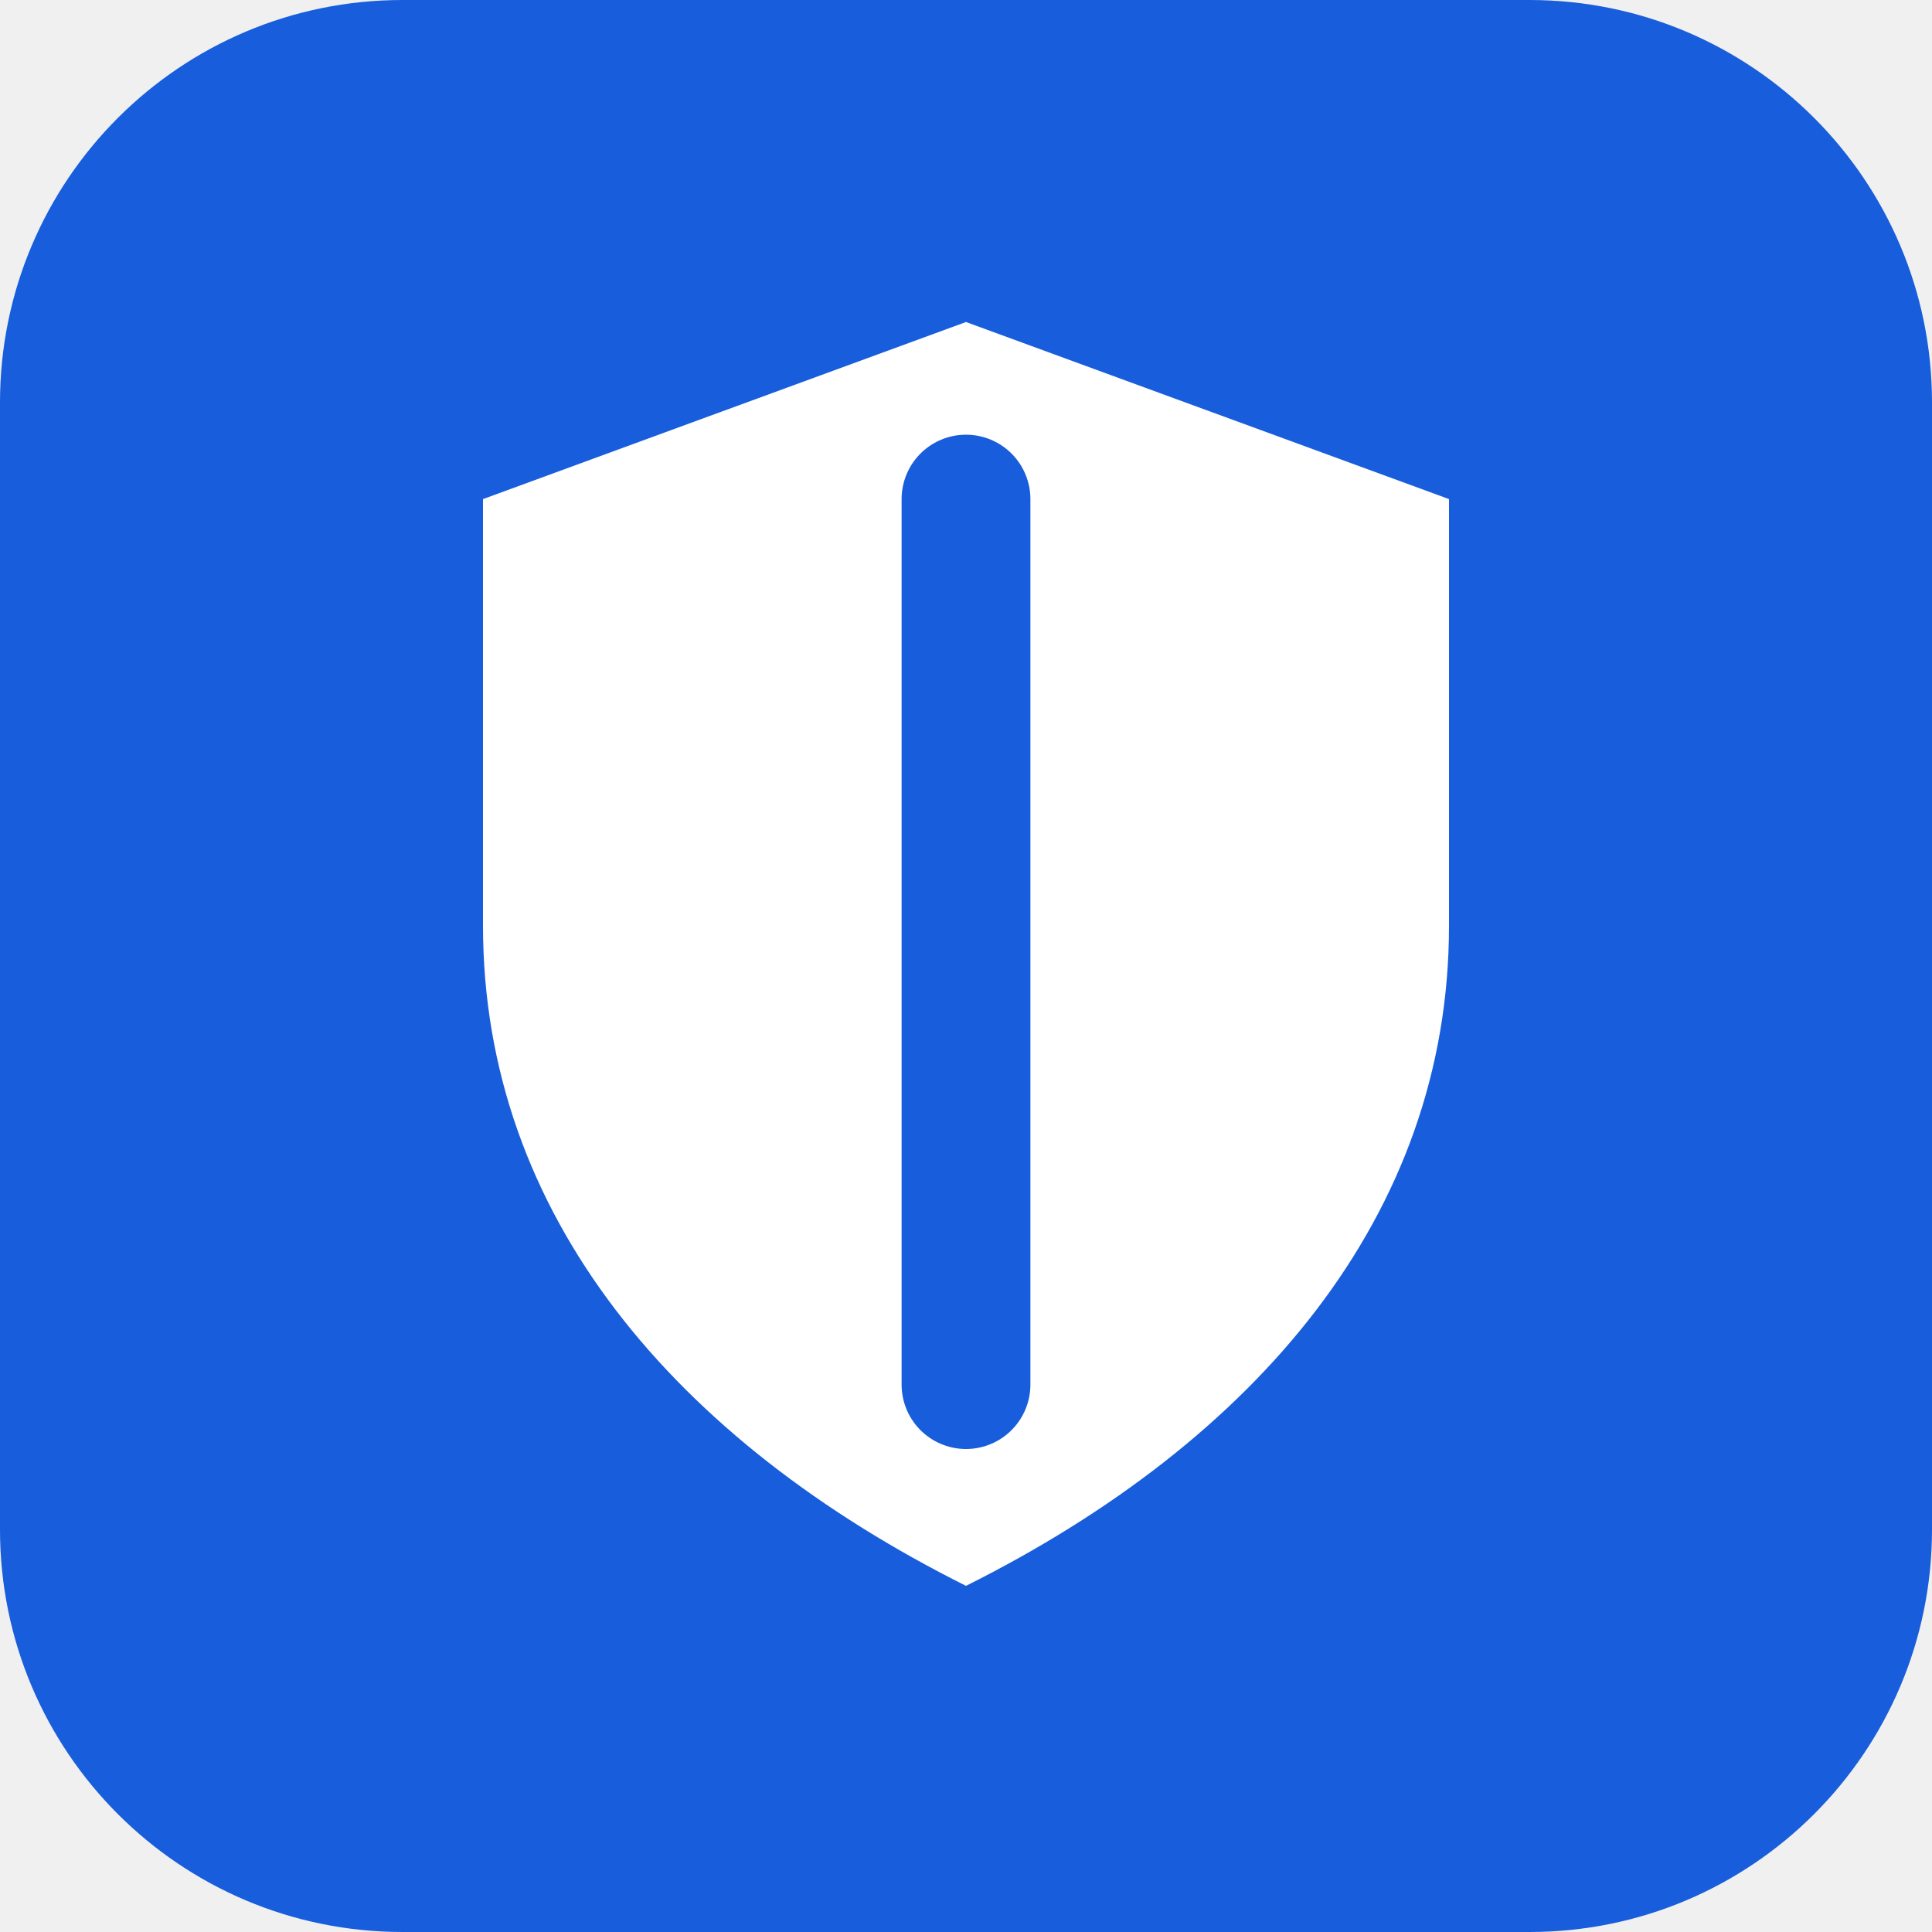
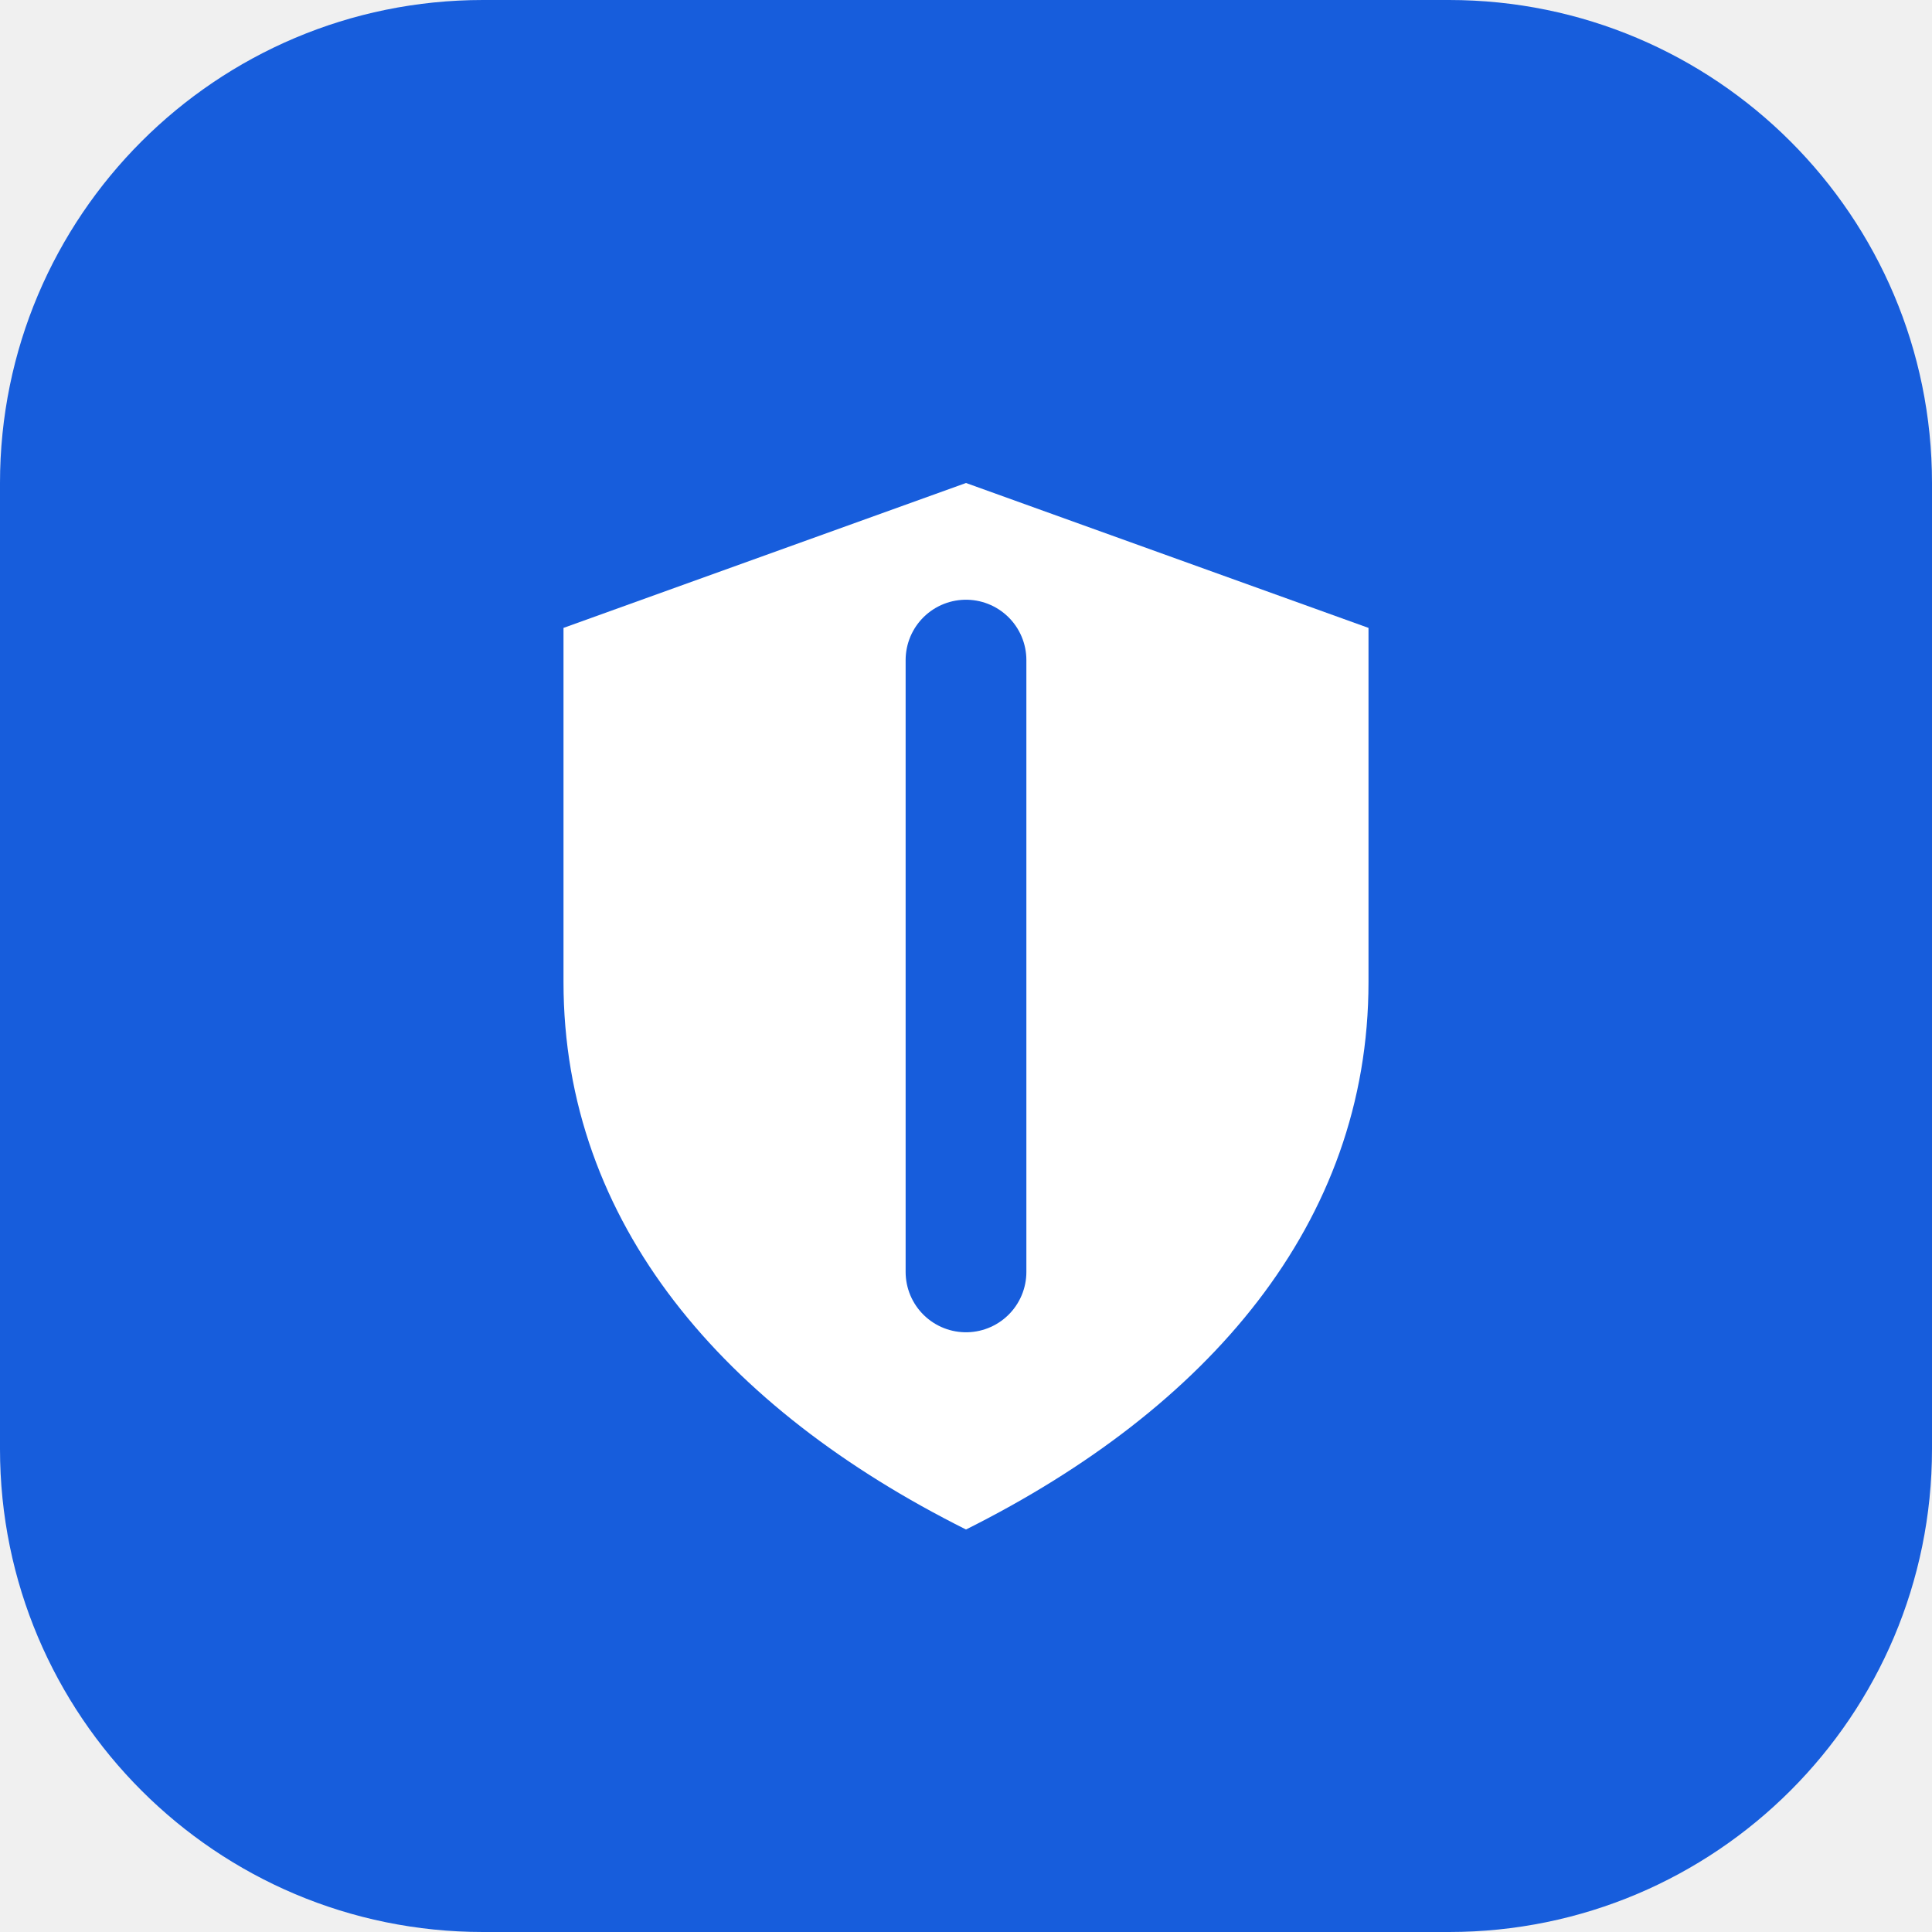
<svg xmlns="http://www.w3.org/2000/svg" viewBox="0 0 24 24" width="24" height="24" fill="none">
-   <rect width="24" height="24" rx="5" fill="#175DDC" />
-   <path d="M12 4l6 2.2v5.3c0 3.6-2.4 6.4-6 8.2-3.6-1.8-6-4.6-6-8.2V6.2L12 4z" fill="#fff" />
-   <path d="M12 6.2v11" stroke="#175DDC" stroke-width="1.6" stroke-linecap="round" />
+   <rect width="24" height="24" rx="6" fill="#175DDC" />
+   <path d="M12 6l5 1.8v4.4c0 3-2 5.3-5 6.8-3-1.5-5-3.8-5-6.8V7.8L12 6z" fill="#fff" />
+   <path d="M12 8.2v7.6" stroke="#175DDC" stroke-width="1.5" stroke-linecap="round" />
</svg>
